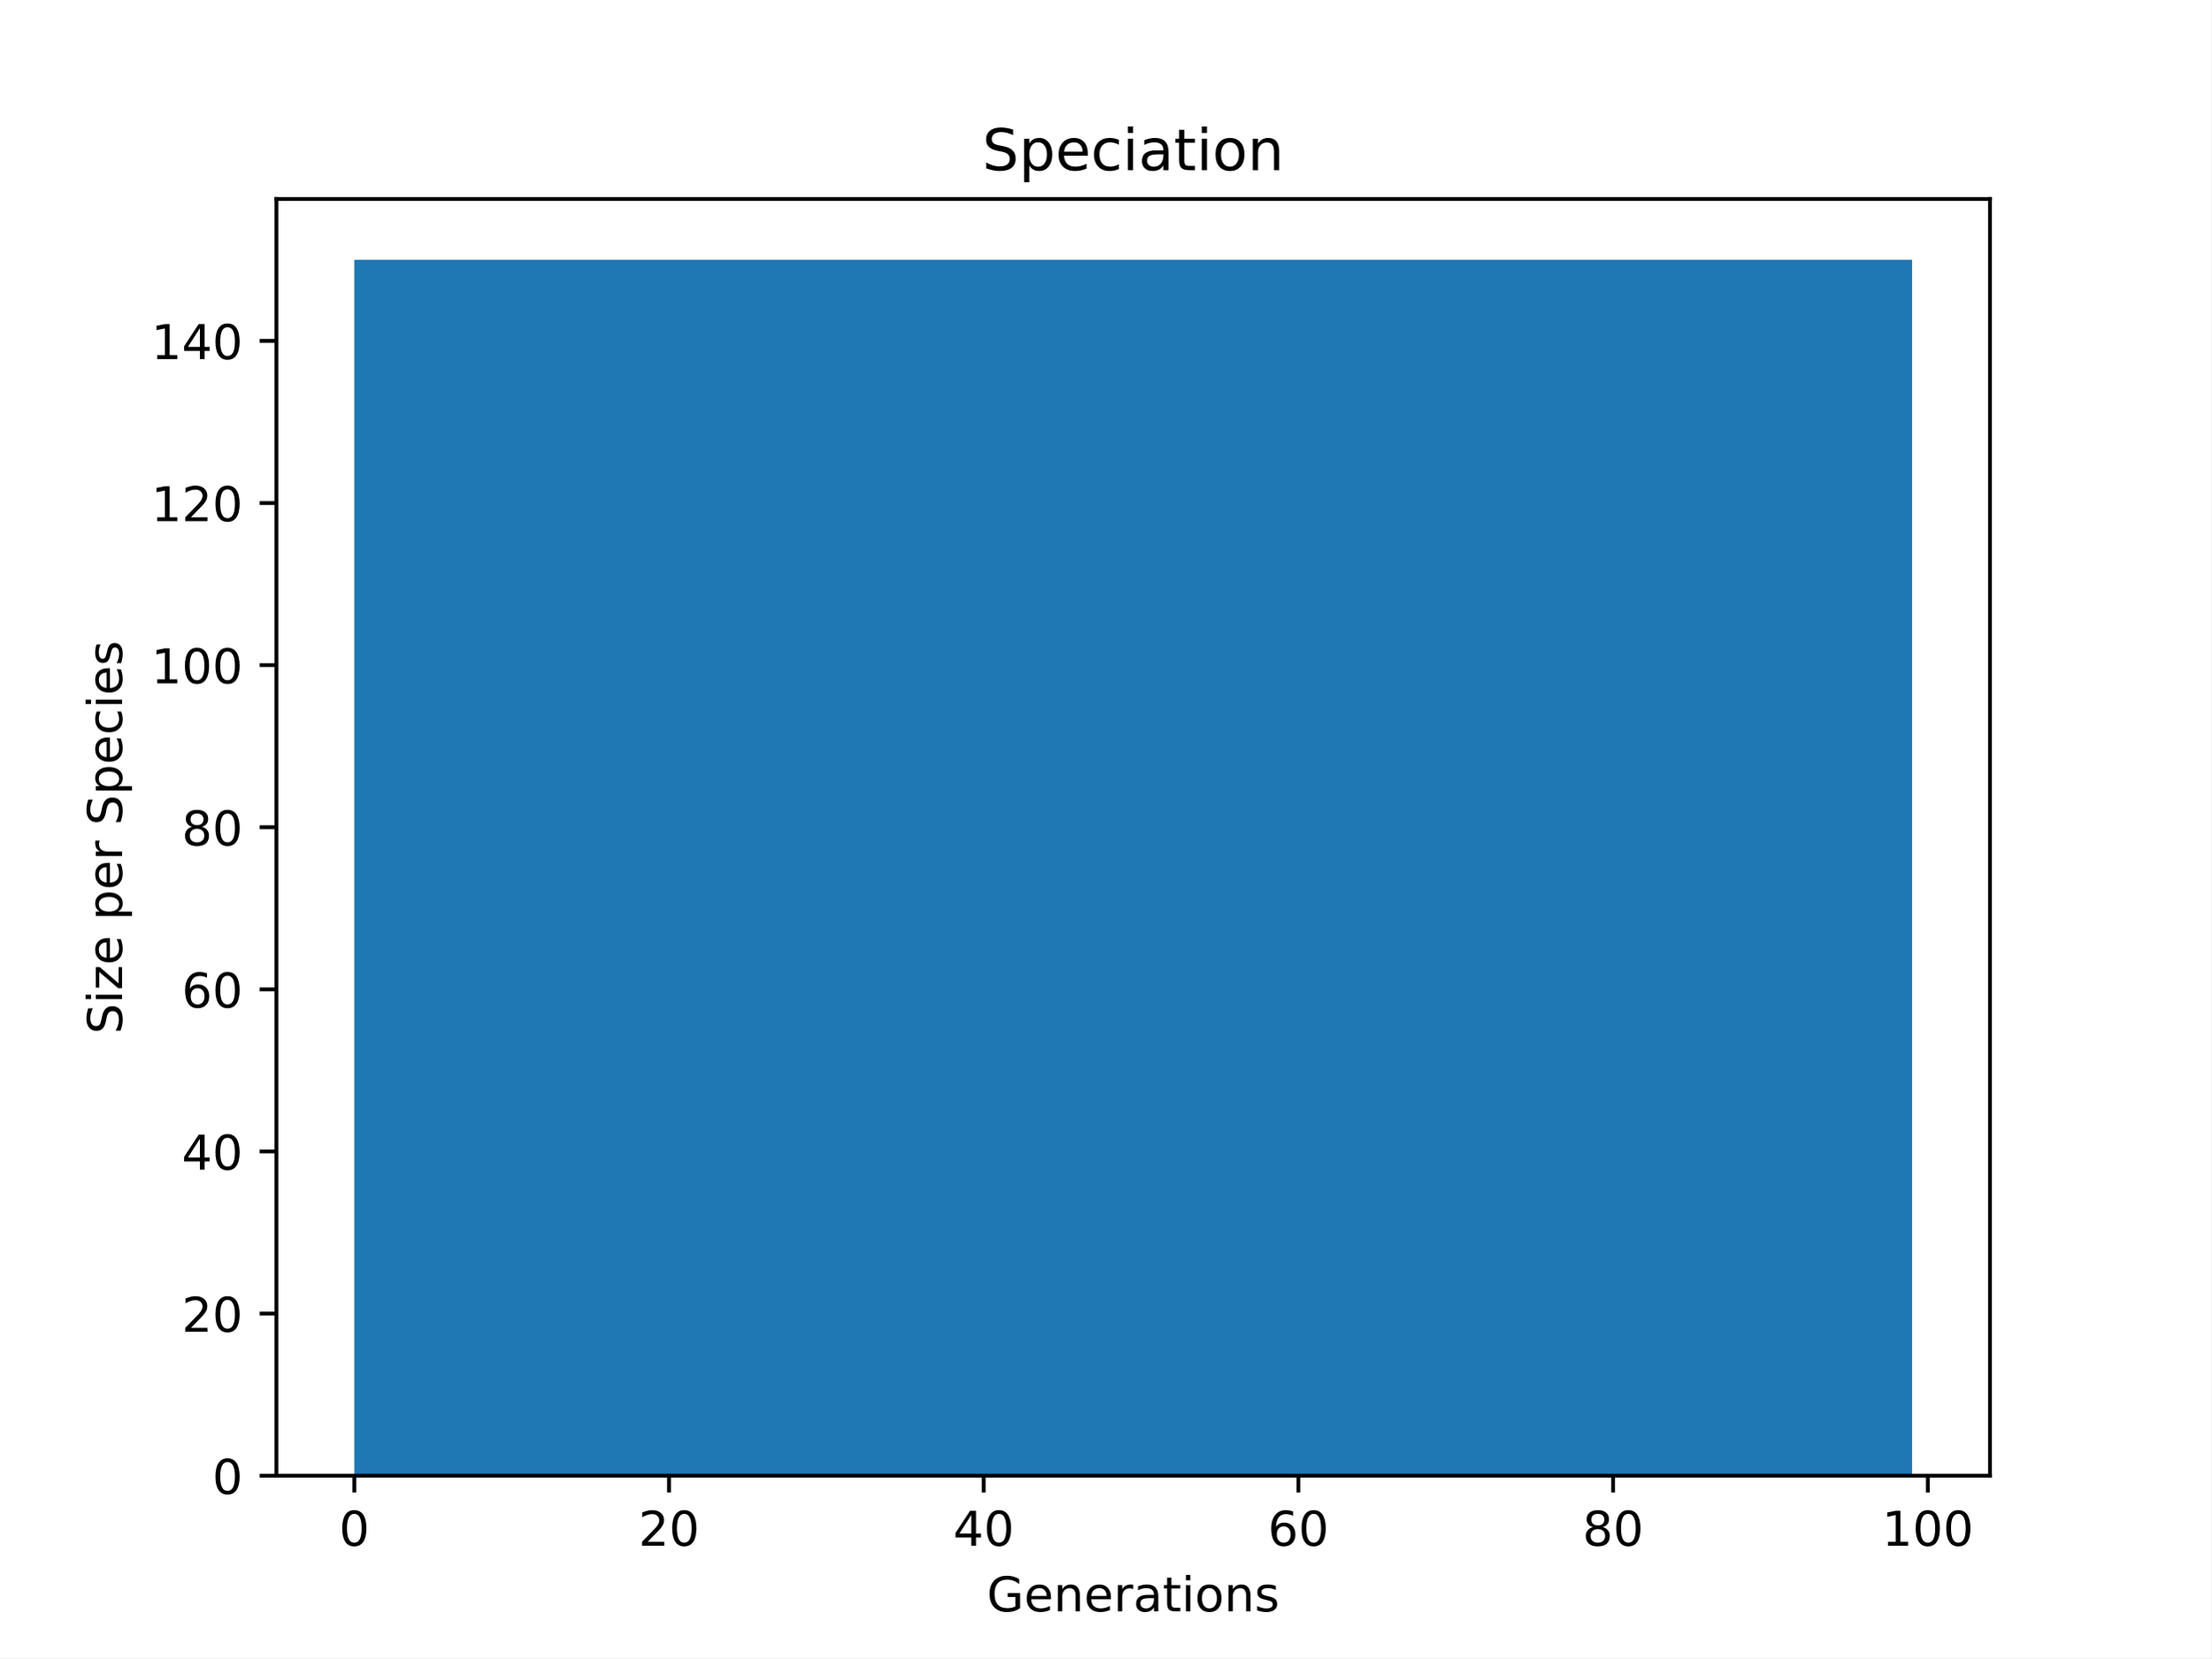
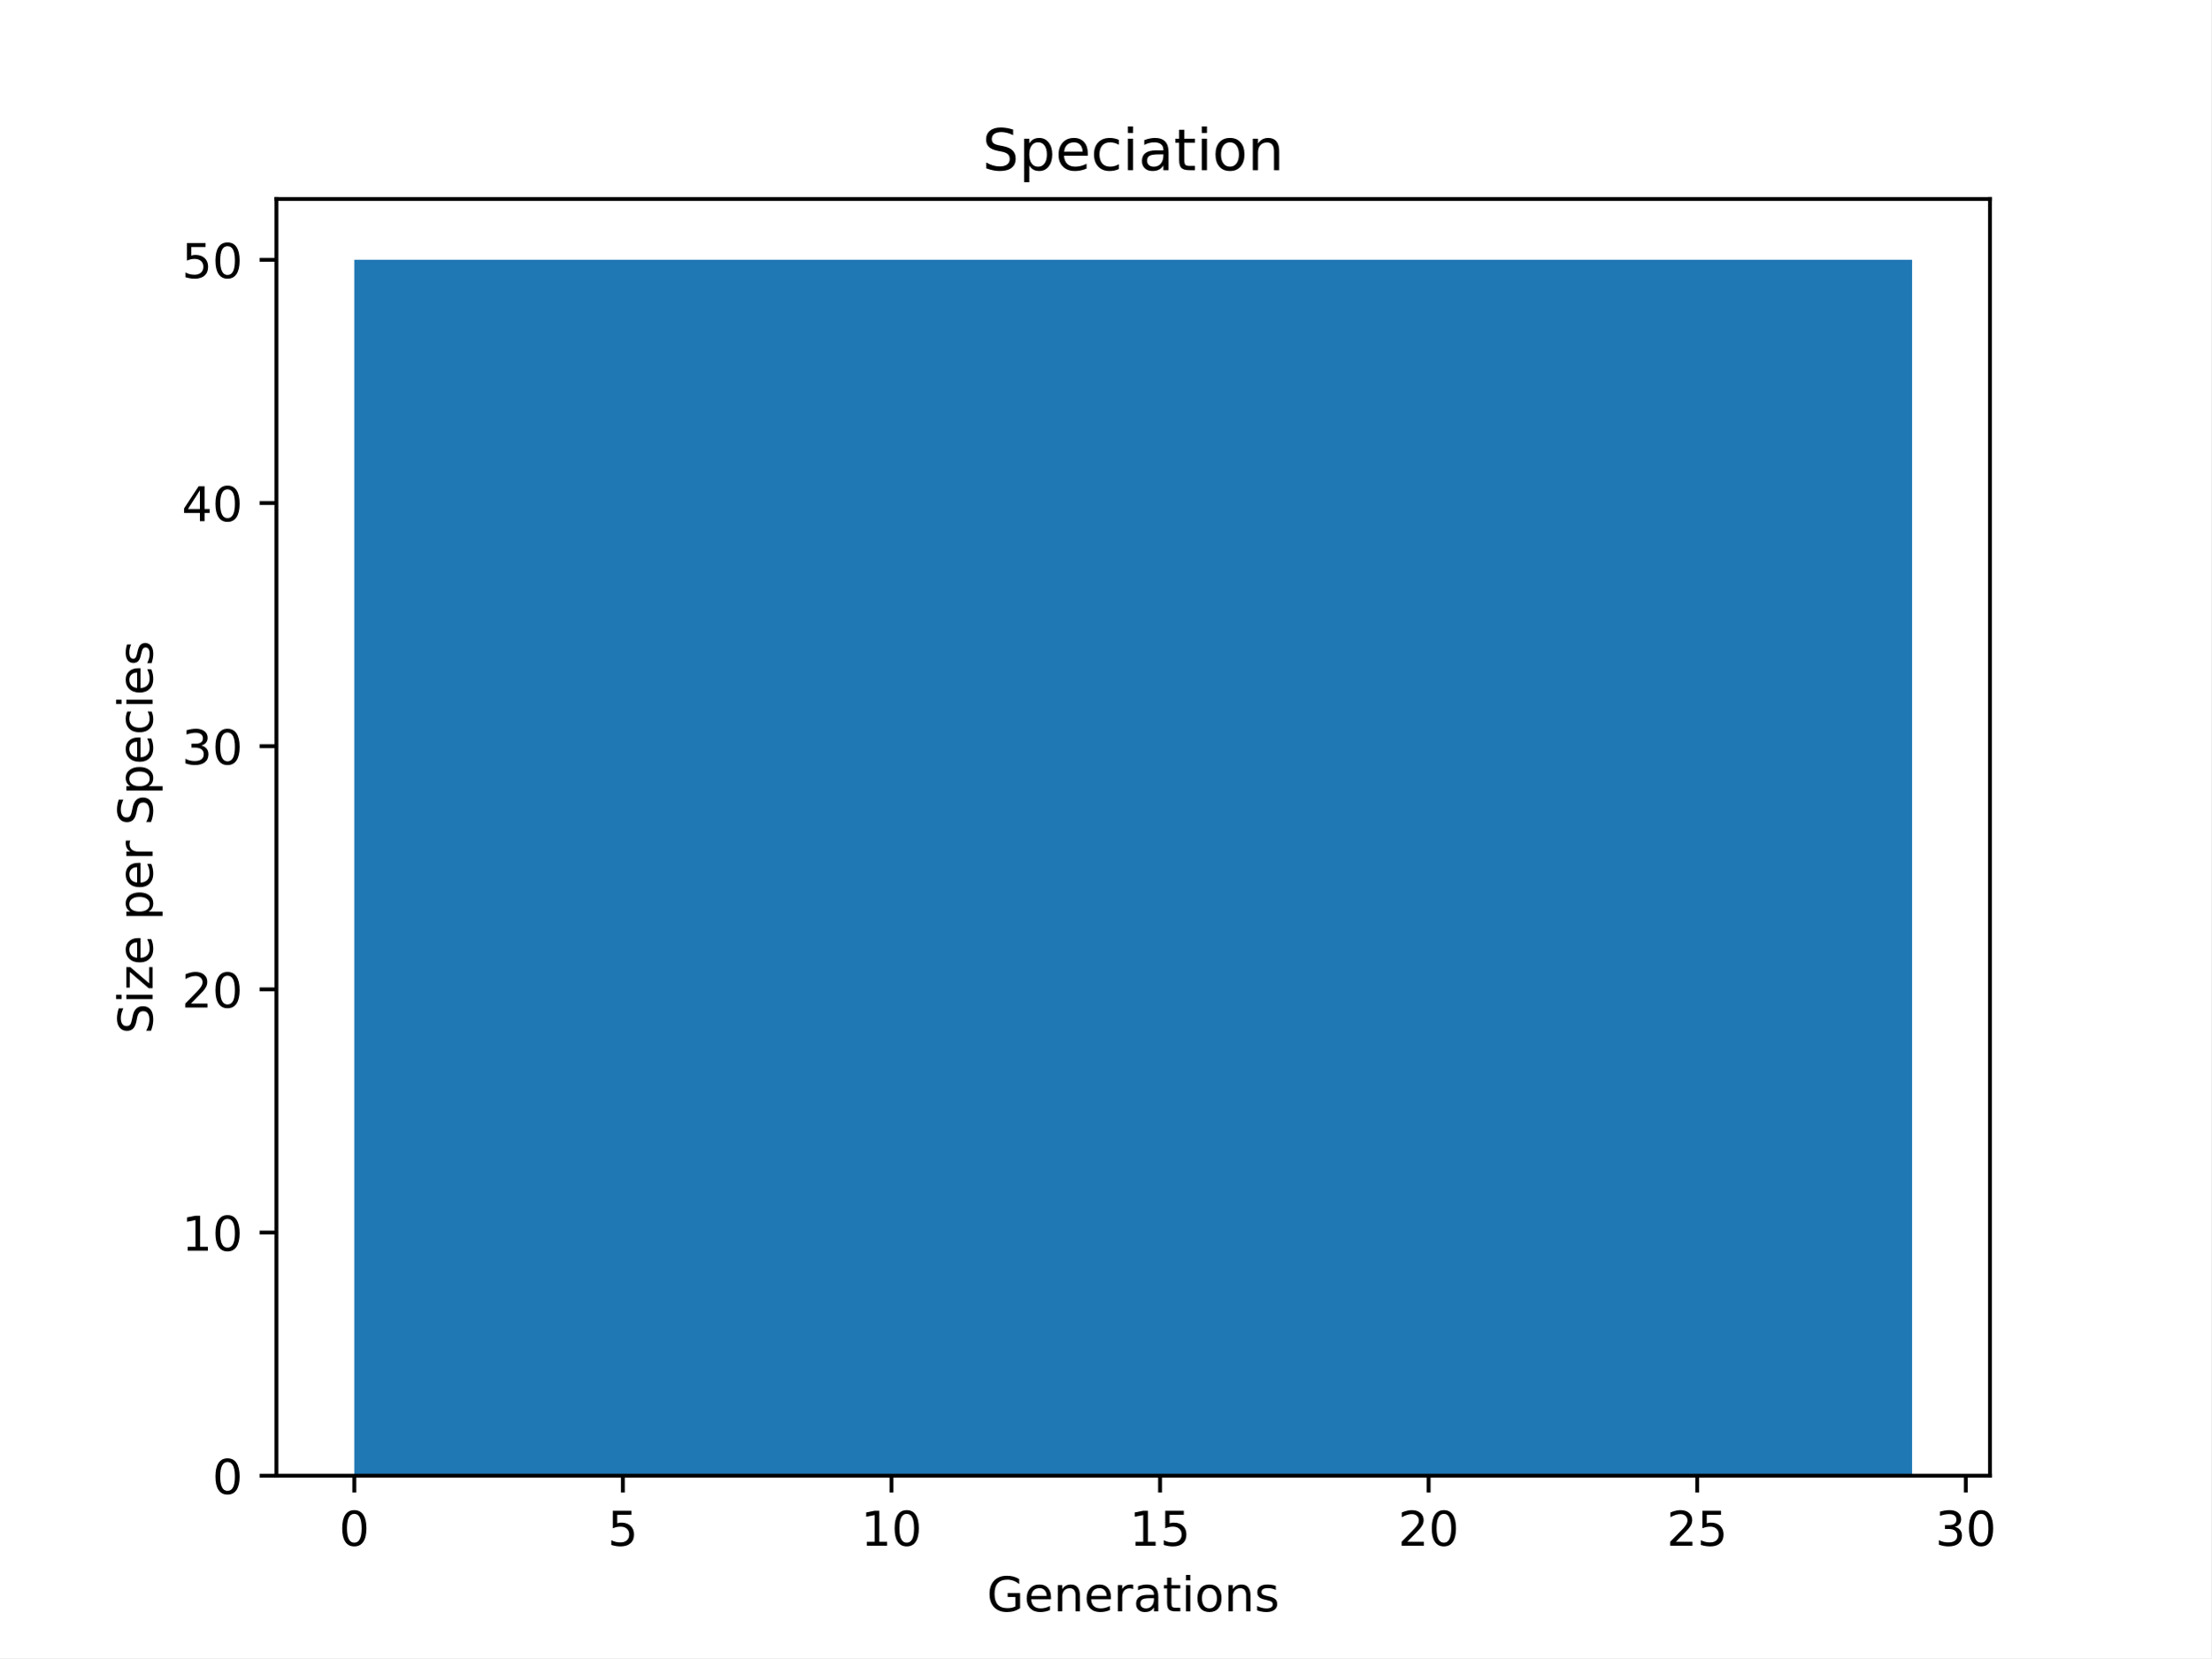
<svg xmlns="http://www.w3.org/2000/svg" xmlns:xlink="http://www.w3.org/1999/xlink" height="345.6pt" version="1.1" viewBox="0 0 460.8 345.6" width="460.8pt">
  <defs>
    <style type="text/css">*{stroke-linecap:butt;stroke-linejoin:round;}</style>
  </defs>
  <g id="figure_1">
    <g id="patch_1">
      <path d="M 0 345.6  L 460.8 345.6  L 460.8 0  L 0 0  z " style="fill:#ffffff;" />
    </g>
    <g id="axes_1">
      <g id="patch_2">
        <path d="M 57.6 307.584  L 414.72 307.584  L 414.72 41.472  L 57.6 41.472  z " style="fill:#ffffff;" />
      </g>
      <g id="PolyCollection_1">
-         <path clip-path="url(#pe6af225aaa)" d="M 73.833 54.144  L 73.833 307.584  L 77.112 307.584  L 80.391 307.584  L 83.671 307.584  L 86.95 307.584  L 90.229 307.584  L 93.509 307.584  L 96.788 307.584  L 100.067 307.584  L 103.347 307.584  L 106.626 307.584  L 109.905 307.584  L 113.185 307.584  L 116.464 307.584  L 119.743 307.584  L 123.023 307.584  L 126.302 307.584  L 129.581 307.584  L 132.861 307.584  L 136.14 307.584  L 139.42 307.584  L 142.699 307.584  L 145.978 307.584  L 149.258 307.584  L 152.537 307.584  L 155.816 307.584  L 159.096 307.584  L 162.375 307.584  L 165.654 307.584  L 168.934 307.584  L 172.213 307.584  L 175.492 307.584  L 178.772 307.584  L 182.051 307.584  L 185.33 307.584  L 188.61 307.584  L 191.889 307.584  L 195.168 307.584  L 198.448 307.584  L 201.727 307.584  L 205.006 307.584  L 208.286 307.584  L 211.565 307.584  L 214.844 307.584  L 218.124 307.584  L 221.403 307.584  L 224.682 307.584  L 227.962 307.584  L 231.241 307.584  L 234.52 307.584  L 237.8 307.584  L 241.079 307.584  L 244.358 307.584  L 247.638 307.584  L 250.917 307.584  L 254.196 307.584  L 257.476 307.584  L 260.755 307.584  L 264.034 307.584  L 267.314 307.584  L 270.593 307.584  L 273.872 307.584  L 277.152 307.584  L 280.431 307.584  L 283.71 307.584  L 286.99 307.584  L 290.269 307.584  L 293.548 307.584  L 296.828 307.584  L 300.107 307.584  L 303.386 307.584  L 306.666 307.584  L 309.945 307.584  L 313.224 307.584  L 316.504 307.584  L 319.783 307.584  L 323.062 307.584  L 326.342 307.584  L 329.621 307.584  L 332.9 307.584  L 336.18 307.584  L 339.459 307.584  L 342.739 307.584  L 346.018 307.584  L 349.297 307.584  L 352.577 307.584  L 355.856 307.584  L 359.135 307.584  L 362.415 307.584  L 365.694 307.584  L 368.973 307.584  L 372.253 307.584  L 375.532 307.584  L 378.811 307.584  L 382.091 307.584  L 385.37 307.584  L 388.649 307.584  L 391.929 307.584  L 395.208 307.584  L 398.487 307.584  L 398.487 54.144  L 398.487 54.144  L 395.208 54.144  L 391.929 54.144  L 388.649 54.144  L 385.37 54.144  L 382.091 54.144  L 378.811 54.144  L 375.532 54.144  L 372.253 54.144  L 368.973 54.144  L 365.694 54.144  L 362.415 54.144  L 359.135 54.144  L 355.856 54.144  L 352.577 54.144  L 349.297 54.144  L 346.018 54.144  L 342.739 54.144  L 339.459 54.144  L 336.18 54.144  L 332.9 54.144  L 329.621 54.144  L 326.342 54.144  L 323.062 54.144  L 319.783 54.144  L 316.504 54.144  L 313.224 54.144  L 309.945 54.144  L 306.666 54.144  L 303.386 54.144  L 300.107 54.144  L 296.828 54.144  L 293.548 54.144  L 290.269 54.144  L 286.99 54.144  L 283.71 54.144  L 280.431 54.144  L 277.152 54.144  L 273.872 54.144  L 270.593 54.144  L 267.314 54.144  L 264.034 54.144  L 260.755 54.144  L 257.476 54.144  L 254.196 54.144  L 250.917 54.144  L 247.638 54.144  L 244.358 54.144  L 241.079 54.144  L 237.8 54.144  L 234.52 54.144  L 231.241 54.144  L 227.962 54.144  L 224.682 54.144  L 221.403 54.144  L 218.124 54.144  L 214.844 54.144  L 211.565 54.144  L 208.286 54.144  L 205.006 54.144  L 201.727 54.144  L 198.448 54.144  L 195.168 54.144  L 191.889 54.144  L 188.61 54.144  L 185.33 54.144  L 182.051 54.144  L 178.772 54.144  L 175.492 54.144  L 172.213 54.144  L 168.934 54.144  L 165.654 54.144  L 162.375 54.144  L 159.096 54.144  L 155.816 54.144  L 152.537 54.144  L 149.258 54.144  L 145.978 54.144  L 142.699 54.144  L 139.42 54.144  L 136.14 54.144  L 132.861 54.144  L 129.581 54.144  L 126.302 54.144  L 123.023 54.144  L 119.743 54.144  L 116.464 54.144  L 113.185 54.144  L 109.905 54.144  L 106.626 54.144  L 103.347 54.144  L 100.067 54.144  L 96.788 54.144  L 93.509 54.144  L 90.229 54.144  L 86.95 54.144  L 83.671 54.144  L 80.391 54.144  L 77.112 54.144  L 73.833 54.144  z " style="fill:#1f77b4;" />
+         <path clip-path="url(#p34eb0788f1)" d="M 73.833 54.144  L 73.833 307.584  L 85.028 307.584  L 96.223 307.584  L 107.418 307.584  L 118.613 307.584  L 129.808 307.584  L 141.003 307.584  L 152.198 307.584  L 163.393 307.584  L 174.588 307.584  L 185.783 307.584  L 196.978 307.584  L 208.173 307.584  L 219.368 307.584  L 230.563 307.584  L 241.757 307.584  L 252.952 307.584  L 264.147 307.584  L 275.342 307.584  L 286.537 307.584  L 297.732 307.584  L 308.927 307.584  L 320.122 307.584  L 331.317 307.584  L 342.512 307.584  L 353.707 307.584  L 364.902 307.584  L 376.097 307.584  L 387.292 307.584  L 398.487 307.584  L 398.487 54.144  L 398.487 54.144  L 387.292 54.144  L 376.097 54.144  L 364.902 54.144  L 353.707 54.144  L 342.512 54.144  L 331.317 54.144  L 320.122 54.144  L 308.927 54.144  L 297.732 54.144  L 286.537 54.144  L 275.342 54.144  L 264.147 54.144  L 252.952 54.144  L 241.757 54.144  L 230.563 54.144  L 219.368 54.144  L 208.173 54.144  L 196.978 54.144  L 185.783 54.144  L 174.588 54.144  L 163.393 54.144  L 152.198 54.144  L 141.003 54.144  L 129.808 54.144  L 118.613 54.144  L 107.418 54.144  L 96.223 54.144  L 85.028 54.144  L 73.833 54.144  z " style="fill:#1f77b4;" />
      </g>
      <g id="matplotlib.axis_1">
        <g id="xtick_1">
          <g id="line2d_1">
            <defs>
-               <path d="M 0 0  L 0 3.5  " id="m1813f6efad" style="stroke:#000000;stroke-width:0.8;" />
-             </defs>
-             <g>
-               <use style="stroke:#000000;stroke-width:0.8;" x="73.833" xlink:href="#m1813f6efad" y="307.584" />
+               <path d="M 0 0  L 0 3.5  " id="m78dd1b85cf" style="stroke:#000000;stroke-width:0.8;" />
+             </defs>
+             <g>
+               <use style="stroke:#000000;stroke-width:0.8;" x="73.833" xlink:href="#m78dd1b85cf" y="307.584" />
            </g>
          </g>
          <g id="text_1">
            <g transform="translate(70.65148 322.1824)scale(0.1 -0.1)">
              <defs>
                <path d="M 2034 4250  Q 1547 4250 1301 3770  Q 1056 3291 1056 2328  Q 1056 1369 1301 889  Q 1547 409 2034 409  Q 2525 409 2770 889  Q 3016 1369 3016 2328  Q 3016 3291 2770 3770  Q 2525 4250 2034 4250  z M 2034 4750  Q 2819 4750 3233 4129  Q 3647 3509 3647 2328  Q 3647 1150 3233 529  Q 2819 -91 2034 -91  Q 1250 -91 836 529  Q 422 1150 422 2328  Q 422 3509 836 4129  Q 1250 4750 2034 4750  z " id="DejaVuSans-30" transform="scale(0.015625)" />
              </defs>
              <use xlink:href="#DejaVuSans-30" />
            </g>
          </g>
        </g>
        <g id="xtick_2">
          <g id="line2d_2">
            <g>
-               <use style="stroke:#000000;stroke-width:0.8;" x="139.42" xlink:href="#m1813f6efad" y="307.584" />
+               <use style="stroke:#000000;stroke-width:0.8;" x="129.808" xlink:href="#m78dd1b85cf" y="307.584" />
            </g>
          </g>
          <g id="text_2">
-             <g transform="translate(133.057 322.1824)scale(0.1 -0.1)">
-               <defs>
-                 <path d="M 1228 531  L 3431 531  L 3431 0  L 469 0  L 469 531  Q 828 903 1448 1529  Q 2069 2156 2228 2338  Q 2531 2678 2651 2914  Q 2772 3150 2772 3378  Q 2772 3750 2511 3984  Q 2250 4219 1831 4219  Q 1534 4219 1204 4116  Q 875 4013 500 3803  L 500 4441  Q 881 4594 1212 4672  Q 1544 4750 1819 4750  Q 2544 4750 2975 4387  Q 3406 4025 3406 3419  Q 3406 3131 3298 2873  Q 3191 2616 2906 2266  Q 2828 2175 2409 1742  Q 1991 1309 1228 531  z " id="DejaVuSans-32" transform="scale(0.015625)" />
-               </defs>
-               <use xlink:href="#DejaVuSans-32" />
-               <use x="63.623" xlink:href="#DejaVuSans-30" />
+             <g transform="translate(126.6264 322.1824)scale(0.1 -0.1)">
+               <defs>
+                 <path d="M 691 4666  L 3169 4666  L 3169 4134  L 1269 4134  L 1269 2991  Q 1406 3038 1543 3061  Q 1681 3084 1819 3084  Q 2600 3084 3056 2656  Q 3513 2228 3513 1497  Q 3513 744 3044 326  Q 2575 -91 1722 -91  Q 1428 -91 1123 -41  Q 819 9 494 109  L 494 744  Q 775 591 1075 516  Q 1375 441 1709 441  Q 2250 441 2565 725  Q 2881 1009 2881 1497  Q 2881 1984 2565 2268  Q 2250 2553 1709 2553  Q 1456 2553 1204 2497  Q 953 2441 691 2322  L 691 4666  z " id="DejaVuSans-35" transform="scale(0.015625)" />
+               </defs>
+               <use xlink:href="#DejaVuSans-35" />
            </g>
          </g>
        </g>
        <g id="xtick_3">
          <g id="line2d_3">
            <g>
-               <use style="stroke:#000000;stroke-width:0.8;" x="205.006" xlink:href="#m1813f6efad" y="307.584" />
+               <use style="stroke:#000000;stroke-width:0.8;" x="185.783" xlink:href="#m78dd1b85cf" y="307.584" />
            </g>
          </g>
          <g id="text_3">
-             <g transform="translate(198.6438 322.1824)scale(0.1 -0.1)">
-               <defs>
-                 <path d="M 2419 4116  L 825 1625  L 2419 1625  L 2419 4116  z M 2253 4666  L 3047 4666  L 3047 1625  L 3713 1625  L 3713 1100  L 3047 1100  L 3047 0  L 2419 0  L 2419 1100  L 313 1100  L 313 1709  L 2253 4666  z " id="DejaVuSans-34" transform="scale(0.015625)" />
-               </defs>
-               <use xlink:href="#DejaVuSans-34" />
+             <g transform="translate(179.4201 322.1824)scale(0.1 -0.1)">
+               <defs>
+                 <path d="M 794 531  L 1825 531  L 1825 4091  L 703 3866  L 703 4441  L 1819 4666  L 2450 4666  L 2450 531  L 3481 531  L 3481 0  L 794 0  L 794 531  z " id="DejaVuSans-31" transform="scale(0.015625)" />
+               </defs>
+               <use xlink:href="#DejaVuSans-31" />
              <use x="63.623" xlink:href="#DejaVuSans-30" />
            </g>
          </g>
        </g>
        <g id="xtick_4">
          <g id="line2d_4">
            <g>
-               <use style="stroke:#000000;stroke-width:0.8;" x="270.593" xlink:href="#m1813f6efad" y="307.584" />
+               <use style="stroke:#000000;stroke-width:0.8;" x="241.757" xlink:href="#m78dd1b85cf" y="307.584" />
            </g>
          </g>
          <g id="text_4">
-             <g transform="translate(264.2306 322.1824)scale(0.1 -0.1)">
-               <defs>
-                 <path d="M 2113 2584  Q 1688 2584 1439 2293  Q 1191 2003 1191 1497  Q 1191 994 1439 701  Q 1688 409 2113 409  Q 2538 409 2786 701  Q 3034 994 3034 1497  Q 3034 2003 2786 2293  Q 2538 2584 2113 2584  z M 3366 4563  L 3366 3988  Q 3128 4100 2886 4159  Q 2644 4219 2406 4219  Q 1781 4219 1451 3797  Q 1122 3375 1075 2522  Q 1259 2794 1537 2939  Q 1816 3084 2150 3084  Q 2853 3084 3261 2657  Q 3669 2231 3669 1497  Q 3669 778 3244 343  Q 2819 -91 2113 -91  Q 1303 -91 875 529  Q 447 1150 447 2328  Q 447 3434 972 4092  Q 1497 4750 2381 4750  Q 2619 4750 2861 4703  Q 3103 4656 3366 4563  z " id="DejaVuSans-36" transform="scale(0.015625)" />
-               </defs>
-               <use xlink:href="#DejaVuSans-36" />
-               <use x="63.623" xlink:href="#DejaVuSans-30" />
+             <g transform="translate(235.395 322.1824)scale(0.1 -0.1)">
+               <use xlink:href="#DejaVuSans-31" />
+               <use x="63.623" xlink:href="#DejaVuSans-35" />
            </g>
          </g>
        </g>
        <g id="xtick_5">
          <g id="line2d_5">
            <g>
-               <use style="stroke:#000000;stroke-width:0.8;" x="336.18" xlink:href="#m1813f6efad" y="307.584" />
+               <use style="stroke:#000000;stroke-width:0.8;" x="297.732" xlink:href="#m78dd1b85cf" y="307.584" />
            </g>
          </g>
          <g id="text_5">
-             <g transform="translate(329.8173 322.1824)scale(0.1 -0.1)">
-               <defs>
-                 <path d="M 2034 2216  Q 1584 2216 1326 1975  Q 1069 1734 1069 1313  Q 1069 891 1326 650  Q 1584 409 2034 409  Q 2484 409 2743 651  Q 3003 894 3003 1313  Q 3003 1734 2745 1975  Q 2488 2216 2034 2216  z M 1403 2484  Q 997 2584 770 2862  Q 544 3141 544 3541  Q 544 4100 942 4425  Q 1341 4750 2034 4750  Q 2731 4750 3128 4425  Q 3525 4100 3525 3541  Q 3525 3141 3298 2862  Q 3072 2584 2669 2484  Q 3125 2378 3379 2068  Q 3634 1759 3634 1313  Q 3634 634 3220 271  Q 2806 -91 2034 -91  Q 1263 -91 848 271  Q 434 634 434 1313  Q 434 1759 690 2068  Q 947 2378 1403 2484  z M 1172 3481  Q 1172 3119 1398 2916  Q 1625 2713 2034 2713  Q 2441 2713 2670 2916  Q 2900 3119 2900 3481  Q 2900 3844 2670 4047  Q 2441 4250 2034 4250  Q 1625 4250 1398 4047  Q 1172 3844 1172 3481  z " id="DejaVuSans-38" transform="scale(0.015625)" />
-               </defs>
-               <use xlink:href="#DejaVuSans-38" />
+             <g transform="translate(291.3699 322.1824)scale(0.1 -0.1)">
+               <defs>
+                 <path d="M 1228 531  L 3431 531  L 3431 0  L 469 0  L 469 531  Q 828 903 1448 1529  Q 2069 2156 2228 2338  Q 2531 2678 2651 2914  Q 2772 3150 2772 3378  Q 2772 3750 2511 3984  Q 2250 4219 1831 4219  Q 1534 4219 1204 4116  Q 875 4013 500 3803  L 500 4441  Q 881 4594 1212 4672  Q 1544 4750 1819 4750  Q 2544 4750 2975 4387  Q 3406 4025 3406 3419  Q 3406 3131 3298 2873  Q 3191 2616 2906 2266  Q 2828 2175 2409 1742  Q 1991 1309 1228 531  z " id="DejaVuSans-32" transform="scale(0.015625)" />
+               </defs>
+               <use xlink:href="#DejaVuSans-32" />
              <use x="63.623" xlink:href="#DejaVuSans-30" />
            </g>
          </g>
        </g>
        <g id="xtick_6">
          <g id="line2d_6">
            <g>
-               <use style="stroke:#000000;stroke-width:0.8;" x="401.767" xlink:href="#m1813f6efad" y="307.584" />
+               <use style="stroke:#000000;stroke-width:0.8;" x="353.707" xlink:href="#m78dd1b85cf" y="307.584" />
            </g>
          </g>
          <g id="text_6">
-             <g transform="translate(392.2229 322.1824)scale(0.1 -0.1)">
-               <defs>
-                 <path d="M 794 531  L 1825 531  L 1825 4091  L 703 3866  L 703 4441  L 1819 4666  L 2450 4666  L 2450 531  L 3481 531  L 3481 0  L 794 0  L 794 531  z " id="DejaVuSans-31" transform="scale(0.015625)" />
-               </defs>
-               <use xlink:href="#DejaVuSans-31" />
-               <use x="63.623" xlink:href="#DejaVuSans-30" />
-               <use x="127.246" xlink:href="#DejaVuSans-30" />
-             </g>
-           </g>
-         </g>
-         <g id="text_7">
+             <g transform="translate(347.3448 322.1824)scale(0.1 -0.1)">
+               <use xlink:href="#DejaVuSans-32" />
+               <use x="63.623" xlink:href="#DejaVuSans-35" />
+             </g>
+           </g>
+         </g>
+         <g id="xtick_7">
+           <g id="line2d_7">
+             <g>
+               <use style="stroke:#000000;stroke-width:0.8;" x="409.682" xlink:href="#m78dd1b85cf" y="307.584" />
+             </g>
+           </g>
+           <g id="text_7">
+             <g transform="translate(403.3198 322.1824)scale(0.1 -0.1)">
+               <defs>
+                 <path d="M 2597 2516  Q 3050 2419 3304 2112  Q 3559 1806 3559 1356  Q 3559 666 3084 287  Q 2609 -91 1734 -91  Q 1441 -91 1130 -33  Q 819 25 488 141  L 488 750  Q 750 597 1062 519  Q 1375 441 1716 441  Q 2309 441 2620 675  Q 2931 909 2931 1356  Q 2931 1769 2642 2001  Q 2353 2234 1838 2234  L 1294 2234  L 1294 2753  L 1863 2753  Q 2328 2753 2575 2939  Q 2822 3125 2822 3475  Q 2822 3834 2567 4026  Q 2313 4219 1838 4219  Q 1578 4219 1281 4162  Q 984 4106 628 3988  L 628 4550  Q 988 4650 1302 4700  Q 1616 4750 1894 4750  Q 2613 4750 3031 4423  Q 3450 4097 3450 3541  Q 3450 3153 3228 2886  Q 3006 2619 2597 2516  z " id="DejaVuSans-33" transform="scale(0.015625)" />
+               </defs>
+               <use xlink:href="#DejaVuSans-33" />
+               <use x="63.623" xlink:href="#DejaVuSans-30" />
+             </g>
+           </g>
+         </g>
+         <g id="text_8">
          <g transform="translate(205.6623 335.8606)scale(0.1 -0.1)">
            <defs>
              <path d="M 3809 666  L 3809 1919  L 2778 1919  L 2778 2438  L 4434 2438  L 4434 434  Q 4069 175 3628 42  Q 3188 -91 2688 -91  Q 1594 -91 976 548  Q 359 1188 359 2328  Q 359 3472 976 4111  Q 1594 4750 2688 4750  Q 3144 4750 3555 4637  Q 3966 4525 4313 4306  L 4313 3634  Q 3963 3931 3569 4081  Q 3175 4231 2741 4231  Q 1884 4231 1454 3753  Q 1025 3275 1025 2328  Q 1025 1384 1454 906  Q 1884 428 2741 428  Q 3075 428 3337 486  Q 3600 544 3809 666  z " id="DejaVuSans-47" transform="scale(0.015625)" />
              <path d="M 3597 1894  L 3597 1613  L 953 1613  Q 991 1019 1311 708  Q 1631 397 2203 397  Q 2534 397 2845 478  Q 3156 559 3463 722  L 3463 178  Q 3153 47 2828 -22  Q 2503 -91 2169 -91  Q 1331 -91 842 396  Q 353 884 353 1716  Q 353 2575 817 3079  Q 1281 3584 2069 3584  Q 2775 3584 3186 3129  Q 3597 2675 3597 1894  z M 3022 2063  Q 3016 2534 2758 2815  Q 2500 3097 2075 3097  Q 1594 3097 1305 2825  Q 1016 2553 972 2059  L 3022 2063  z " id="DejaVuSans-65" transform="scale(0.015625)" />
              <path d="M 3513 2113  L 3513 0  L 2938 0  L 2938 2094  Q 2938 2591 2744 2837  Q 2550 3084 2163 3084  Q 1697 3084 1428 2787  Q 1159 2491 1159 1978  L 1159 0  L 581 0  L 581 3500  L 1159 3500  L 1159 2956  Q 1366 3272 1645 3428  Q 1925 3584 2291 3584  Q 2894 3584 3203 3211  Q 3513 2838 3513 2113  z " id="DejaVuSans-6e" transform="scale(0.015625)" />
              <path d="M 2631 2963  Q 2534 3019 2420 3045  Q 2306 3072 2169 3072  Q 1681 3072 1420 2755  Q 1159 2438 1159 1844  L 1159 0  L 581 0  L 581 3500  L 1159 3500  L 1159 2956  Q 1341 3275 1631 3429  Q 1922 3584 2338 3584  Q 2397 3584 2469 3576  Q 2541 3569 2628 3553  L 2631 2963  z " id="DejaVuSans-72" transform="scale(0.015625)" />
              <path d="M 2194 1759  Q 1497 1759 1228 1600  Q 959 1441 959 1056  Q 959 750 1161 570  Q 1363 391 1709 391  Q 2188 391 2477 730  Q 2766 1069 2766 1631  L 2766 1759  L 2194 1759  z M 3341 1997  L 3341 0  L 2766 0  L 2766 531  Q 2569 213 2275 61  Q 1981 -91 1556 -91  Q 1019 -91 701 211  Q 384 513 384 1019  Q 384 1609 779 1909  Q 1175 2209 1959 2209  L 2766 2209  L 2766 2266  Q 2766 2663 2505 2880  Q 2244 3097 1772 3097  Q 1472 3097 1187 3025  Q 903 2953 641 2809  L 641 3341  Q 956 3463 1253 3523  Q 1550 3584 1831 3584  Q 2591 3584 2966 3190  Q 3341 2797 3341 1997  z " id="DejaVuSans-61" transform="scale(0.015625)" />
              <path d="M 1172 4494  L 1172 3500  L 2356 3500  L 2356 3053  L 1172 3053  L 1172 1153  Q 1172 725 1289 603  Q 1406 481 1766 481  L 2356 481  L 2356 0  L 1766 0  Q 1100 0 847 248  Q 594 497 594 1153  L 594 3053  L 172 3053  L 172 3500  L 594 3500  L 594 4494  L 1172 4494  z " id="DejaVuSans-74" transform="scale(0.015625)" />
              <path d="M 603 3500  L 1178 3500  L 1178 0  L 603 0  L 603 3500  z M 603 4863  L 1178 4863  L 1178 4134  L 603 4134  L 603 4863  z " id="DejaVuSans-69" transform="scale(0.015625)" />
              <path d="M 1959 3097  Q 1497 3097 1228 2736  Q 959 2375 959 1747  Q 959 1119 1226 758  Q 1494 397 1959 397  Q 2419 397 2687 759  Q 2956 1122 2956 1747  Q 2956 2369 2687 2733  Q 2419 3097 1959 3097  z M 1959 3584  Q 2709 3584 3137 3096  Q 3566 2609 3566 1747  Q 3566 888 3137 398  Q 2709 -91 1959 -91  Q 1206 -91 779 398  Q 353 888 353 1747  Q 353 2609 779 3096  Q 1206 3584 1959 3584  z " id="DejaVuSans-6f" transform="scale(0.015625)" />
              <path d="M 2834 3397  L 2834 2853  Q 2591 2978 2328 3040  Q 2066 3103 1784 3103  Q 1356 3103 1142 2972  Q 928 2841 928 2578  Q 928 2378 1081 2264  Q 1234 2150 1697 2047  L 1894 2003  Q 2506 1872 2764 1633  Q 3022 1394 3022 966  Q 3022 478 2636 193  Q 2250 -91 1575 -91  Q 1294 -91 989 -36  Q 684 19 347 128  L 347 722  Q 666 556 975 473  Q 1284 391 1588 391  Q 1994 391 2212 530  Q 2431 669 2431 922  Q 2431 1156 2273 1281  Q 2116 1406 1581 1522  L 1381 1569  Q 847 1681 609 1914  Q 372 2147 372 2553  Q 372 3047 722 3315  Q 1072 3584 1716 3584  Q 2034 3584 2315 3537  Q 2597 3491 2834 3397  z " id="DejaVuSans-73" transform="scale(0.015625)" />
            </defs>
            <use xlink:href="#DejaVuSans-47" />
            <use x="77.49" xlink:href="#DejaVuSans-65" />
            <use x="139.014" xlink:href="#DejaVuSans-6e" />
            <use x="202.393" xlink:href="#DejaVuSans-65" />
            <use x="263.916" xlink:href="#DejaVuSans-72" />
            <use x="305.029" xlink:href="#DejaVuSans-61" />
            <use x="366.309" xlink:href="#DejaVuSans-74" />
            <use x="405.518" xlink:href="#DejaVuSans-69" />
            <use x="433.301" xlink:href="#DejaVuSans-6f" />
            <use x="494.482" xlink:href="#DejaVuSans-6e" />
            <use x="557.861" xlink:href="#DejaVuSans-73" />
          </g>
        </g>
      </g>
      <g id="matplotlib.axis_2">
        <g id="ytick_1">
-           <g id="line2d_7">
-             <defs>
-               <path d="M 0 0  L -3.5 0  " id="mdd2db12973" style="stroke:#000000;stroke-width:0.8;" />
-             </defs>
-             <g>
-               <use style="stroke:#000000;stroke-width:0.8;" x="57.6" xlink:href="#mdd2db12973" y="307.584" />
-             </g>
-           </g>
-           <g id="text_8">
+           <g id="line2d_8">
+             <defs>
+               <path d="M 0 0  L -3.5 0  " id="m970f4cd986" style="stroke:#000000;stroke-width:0.8;" />
+             </defs>
+             <g>
+               <use style="stroke:#000000;stroke-width:0.8;" x="57.6" xlink:href="#m970f4cd986" y="307.584" />
+             </g>
+           </g>
+           <g id="text_9">
            <g transform="translate(44.2375 311.3832)scale(0.1 -0.1)">
              <use xlink:href="#DejaVuSans-30" />
            </g>
          </g>
        </g>
        <g id="ytick_2">
-           <g id="line2d_8">
-             <g>
-               <use style="stroke:#000000;stroke-width:0.8;" x="57.6" xlink:href="#mdd2db12973" y="273.792" />
-             </g>
-           </g>
-           <g id="text_9">
-             <g transform="translate(37.875 277.5912)scale(0.1 -0.1)">
-               <use xlink:href="#DejaVuSans-32" />
+           <g id="line2d_9">
+             <g>
+               <use style="stroke:#000000;stroke-width:0.8;" x="57.6" xlink:href="#m970f4cd986" y="256.896" />
+             </g>
+           </g>
+           <g id="text_10">
+             <g transform="translate(37.875 260.6952)scale(0.1 -0.1)">
+               <use xlink:href="#DejaVuSans-31" />
              <use x="63.623" xlink:href="#DejaVuSans-30" />
            </g>
          </g>
        </g>
        <g id="ytick_3">
-           <g id="line2d_9">
-             <g>
-               <use style="stroke:#000000;stroke-width:0.8;" x="57.6" xlink:href="#mdd2db12973" y="240" />
-             </g>
-           </g>
-           <g id="text_10">
-             <g transform="translate(37.875 243.7992)scale(0.1 -0.1)">
-               <use xlink:href="#DejaVuSans-34" />
-               <use x="63.623" xlink:href="#DejaVuSans-30" />
-             </g>
-           </g>
-         </g>
-         <g id="ytick_4">
          <g id="line2d_10">
            <g>
-               <use style="stroke:#000000;stroke-width:0.8;" x="57.6" xlink:href="#mdd2db12973" y="206.208" />
+               <use style="stroke:#000000;stroke-width:0.8;" x="57.6" xlink:href="#m970f4cd986" y="206.208" />
            </g>
          </g>
          <g id="text_11">
            <g transform="translate(37.875 210.0072)scale(0.1 -0.1)">
-               <use xlink:href="#DejaVuSans-36" />
+               <use xlink:href="#DejaVuSans-32" />
+               <use x="63.623" xlink:href="#DejaVuSans-30" />
+             </g>
+           </g>
+         </g>
+         <g id="ytick_4">
+           <g id="line2d_11">
+             <g>
+               <use style="stroke:#000000;stroke-width:0.8;" x="57.6" xlink:href="#m970f4cd986" y="155.52" />
+             </g>
+           </g>
+           <g id="text_12">
+             <g transform="translate(37.875 159.3192)scale(0.1 -0.1)">
+               <use xlink:href="#DejaVuSans-33" />
              <use x="63.623" xlink:href="#DejaVuSans-30" />
            </g>
          </g>
        </g>
        <g id="ytick_5">
-           <g id="line2d_11">
-             <g>
-               <use style="stroke:#000000;stroke-width:0.8;" x="57.6" xlink:href="#mdd2db12973" y="172.416" />
-             </g>
-           </g>
-           <g id="text_12">
-             <g transform="translate(37.875 176.2152)scale(0.1 -0.1)">
-               <use xlink:href="#DejaVuSans-38" />
+           <g id="line2d_12">
+             <g>
+               <use style="stroke:#000000;stroke-width:0.8;" x="57.6" xlink:href="#m970f4cd986" y="104.832" />
+             </g>
+           </g>
+           <g id="text_13">
+             <g transform="translate(37.875 108.6312)scale(0.1 -0.1)">
+               <defs>
+                 <path d="M 2419 4116  L 825 1625  L 2419 1625  L 2419 4116  z M 2253 4666  L 3047 4666  L 3047 1625  L 3713 1625  L 3713 1100  L 3047 1100  L 3047 0  L 2419 0  L 2419 1100  L 313 1100  L 313 1709  L 2253 4666  z " id="DejaVuSans-34" transform="scale(0.015625)" />
+               </defs>
+               <use xlink:href="#DejaVuSans-34" />
              <use x="63.623" xlink:href="#DejaVuSans-30" />
            </g>
          </g>
        </g>
        <g id="ytick_6">
-           <g id="line2d_12">
-             <g>
-               <use style="stroke:#000000;stroke-width:0.8;" x="57.6" xlink:href="#mdd2db12973" y="138.624" />
-             </g>
-           </g>
-           <g id="text_13">
-             <g transform="translate(31.5125 142.4232)scale(0.1 -0.1)">
-               <use xlink:href="#DejaVuSans-31" />
-               <use x="63.623" xlink:href="#DejaVuSans-30" />
-               <use x="127.246" xlink:href="#DejaVuSans-30" />
-             </g>
-           </g>
-         </g>
-         <g id="ytick_7">
          <g id="line2d_13">
            <g>
-               <use style="stroke:#000000;stroke-width:0.8;" x="57.6" xlink:href="#mdd2db12973" y="104.832" />
+               <use style="stroke:#000000;stroke-width:0.8;" x="57.6" xlink:href="#m970f4cd986" y="54.144" />
            </g>
          </g>
          <g id="text_14">
-             <g transform="translate(31.5125 108.6312)scale(0.1 -0.1)">
-               <use xlink:href="#DejaVuSans-31" />
-               <use x="63.623" xlink:href="#DejaVuSans-32" />
-               <use x="127.246" xlink:href="#DejaVuSans-30" />
-             </g>
-           </g>
-         </g>
-         <g id="ytick_8">
-           <g id="line2d_14">
-             <g>
-               <use style="stroke:#000000;stroke-width:0.8;" x="57.6" xlink:href="#mdd2db12973" y="71.04" />
-             </g>
-           </g>
-           <g id="text_15">
-             <g transform="translate(31.5125 74.83922)scale(0.1 -0.1)">
-               <use xlink:href="#DejaVuSans-31" />
-               <use x="63.623" xlink:href="#DejaVuSans-34" />
-               <use x="127.246" xlink:href="#DejaVuSans-30" />
-             </g>
-           </g>
-         </g>
-         <g id="text_16">
-           <g transform="translate(25.43281 215.521)rotate(-90)scale(0.1 -0.1)">
+             <g transform="translate(37.875 57.94322)scale(0.1 -0.1)">
+               <use xlink:href="#DejaVuSans-35" />
+               <use x="63.623" xlink:href="#DejaVuSans-30" />
+             </g>
+           </g>
+         </g>
+         <g id="text_15">
+           <g transform="translate(31.79531 215.521)rotate(-90)scale(0.1 -0.1)">
            <defs>
              <path d="M 3425 4513  L 3425 3897  Q 3066 4069 2747 4153  Q 2428 4238 2131 4238  Q 1616 4238 1336 4038  Q 1056 3838 1056 3469  Q 1056 3159 1242 3001  Q 1428 2844 1947 2747  L 2328 2669  Q 3034 2534 3370 2195  Q 3706 1856 3706 1288  Q 3706 609 3251 259  Q 2797 -91 1919 -91  Q 1588 -91 1214 -16  Q 841 59 441 206  L 441 856  Q 825 641 1194 531  Q 1563 422 1919 422  Q 2459 422 2753 634  Q 3047 847 3047 1241  Q 3047 1584 2836 1778  Q 2625 1972 2144 2069  L 1759 2144  Q 1053 2284 737 2584  Q 422 2884 422 3419  Q 422 4038 858 4394  Q 1294 4750 2059 4750  Q 2388 4750 2728 4690  Q 3069 4631 3425 4513  z " id="DejaVuSans-53" transform="scale(0.015625)" />
              <path d="M 353 3500  L 3084 3500  L 3084 2975  L 922 459  L 3084 459  L 3084 0  L 275 0  L 275 525  L 2438 3041  L 353 3041  L 353 3500  z " id="DejaVuSans-7a" transform="scale(0.015625)" />
              <path id="DejaVuSans-20" transform="scale(0.015625)" />
              <path d="M 1159 525  L 1159 -1331  L 581 -1331  L 581 3500  L 1159 3500  L 1159 2969  Q 1341 3281 1617 3432  Q 1894 3584 2278 3584  Q 2916 3584 3314 3078  Q 3713 2572 3713 1747  Q 3713 922 3314 415  Q 2916 -91 2278 -91  Q 1894 -91 1617 61  Q 1341 213 1159 525  z M 3116 1747  Q 3116 2381 2855 2742  Q 2594 3103 2138 3103  Q 1681 3103 1420 2742  Q 1159 2381 1159 1747  Q 1159 1113 1420 752  Q 1681 391 2138 391  Q 2594 391 2855 752  Q 3116 1113 3116 1747  z " id="DejaVuSans-70" transform="scale(0.015625)" />
              <path d="M 3122 3366  L 3122 2828  Q 2878 2963 2633 3030  Q 2388 3097 2138 3097  Q 1578 3097 1268 2742  Q 959 2388 959 1747  Q 959 1106 1268 751  Q 1578 397 2138 397  Q 2388 397 2633 464  Q 2878 531 3122 666  L 3122 134  Q 2881 22 2623 -34  Q 2366 -91 2075 -91  Q 1284 -91 818 406  Q 353 903 353 1747  Q 353 2603 823 3093  Q 1294 3584 2113 3584  Q 2378 3584 2631 3529  Q 2884 3475 3122 3366  z " id="DejaVuSans-63" transform="scale(0.015625)" />
            </defs>
            <use xlink:href="#DejaVuSans-53" />
            <use x="63.477" xlink:href="#DejaVuSans-69" />
            <use x="91.26" xlink:href="#DejaVuSans-7a" />
            <use x="143.75" xlink:href="#DejaVuSans-65" />
            <use x="205.273" xlink:href="#DejaVuSans-20" />
            <use x="237.061" xlink:href="#DejaVuSans-70" />
            <use x="300.537" xlink:href="#DejaVuSans-65" />
            <use x="362.061" xlink:href="#DejaVuSans-72" />
            <use x="403.174" xlink:href="#DejaVuSans-20" />
            <use x="434.961" xlink:href="#DejaVuSans-53" />
            <use x="498.438" xlink:href="#DejaVuSans-70" />
            <use x="561.914" xlink:href="#DejaVuSans-65" />
            <use x="623.438" xlink:href="#DejaVuSans-63" />
            <use x="678.418" xlink:href="#DejaVuSans-69" />
            <use x="706.201" xlink:href="#DejaVuSans-65" />
            <use x="767.725" xlink:href="#DejaVuSans-73" />
          </g>
        </g>
      </g>
      <g id="patch_3">
        <path d="M 57.6 307.584  L 57.6 41.472  " style="fill:none;stroke:#000000;stroke-linecap:square;stroke-linejoin:miter;stroke-width:0.8;" />
      </g>
      <g id="patch_4">
        <path d="M 414.72 307.584  L 414.72 41.472  " style="fill:none;stroke:#000000;stroke-linecap:square;stroke-linejoin:miter;stroke-width:0.8;" />
      </g>
      <g id="patch_5">
        <path d="M 57.6 307.584  L 414.72 307.584  " style="fill:none;stroke:#000000;stroke-linecap:square;stroke-linejoin:miter;stroke-width:0.8;" />
      </g>
      <g id="patch_6">
        <path d="M 57.6 41.472  L 414.72 41.472  " style="fill:none;stroke:#000000;stroke-linecap:square;stroke-linejoin:miter;stroke-width:0.8;" />
      </g>
-       <g id="text_17">
+       <g id="text_16">
        <g transform="translate(204.7144 35.472)scale(0.12 -0.12)">
          <use xlink:href="#DejaVuSans-53" />
          <use x="63.477" xlink:href="#DejaVuSans-70" />
          <use x="126.953" xlink:href="#DejaVuSans-65" />
          <use x="188.477" xlink:href="#DejaVuSans-63" />
          <use x="243.457" xlink:href="#DejaVuSans-69" />
          <use x="271.24" xlink:href="#DejaVuSans-61" />
          <use x="332.52" xlink:href="#DejaVuSans-74" />
          <use x="371.729" xlink:href="#DejaVuSans-69" />
          <use x="399.512" xlink:href="#DejaVuSans-6f" />
          <use x="460.693" xlink:href="#DejaVuSans-6e" />
        </g>
      </g>
    </g>
  </g>
  <defs>
-     <clipPath id="pe6af225aaa">
+     <clipPath id="p34eb0788f1">
      <rect height="266.112" width="357.12" x="57.6" y="41.472" />
    </clipPath>
  </defs>
</svg>
